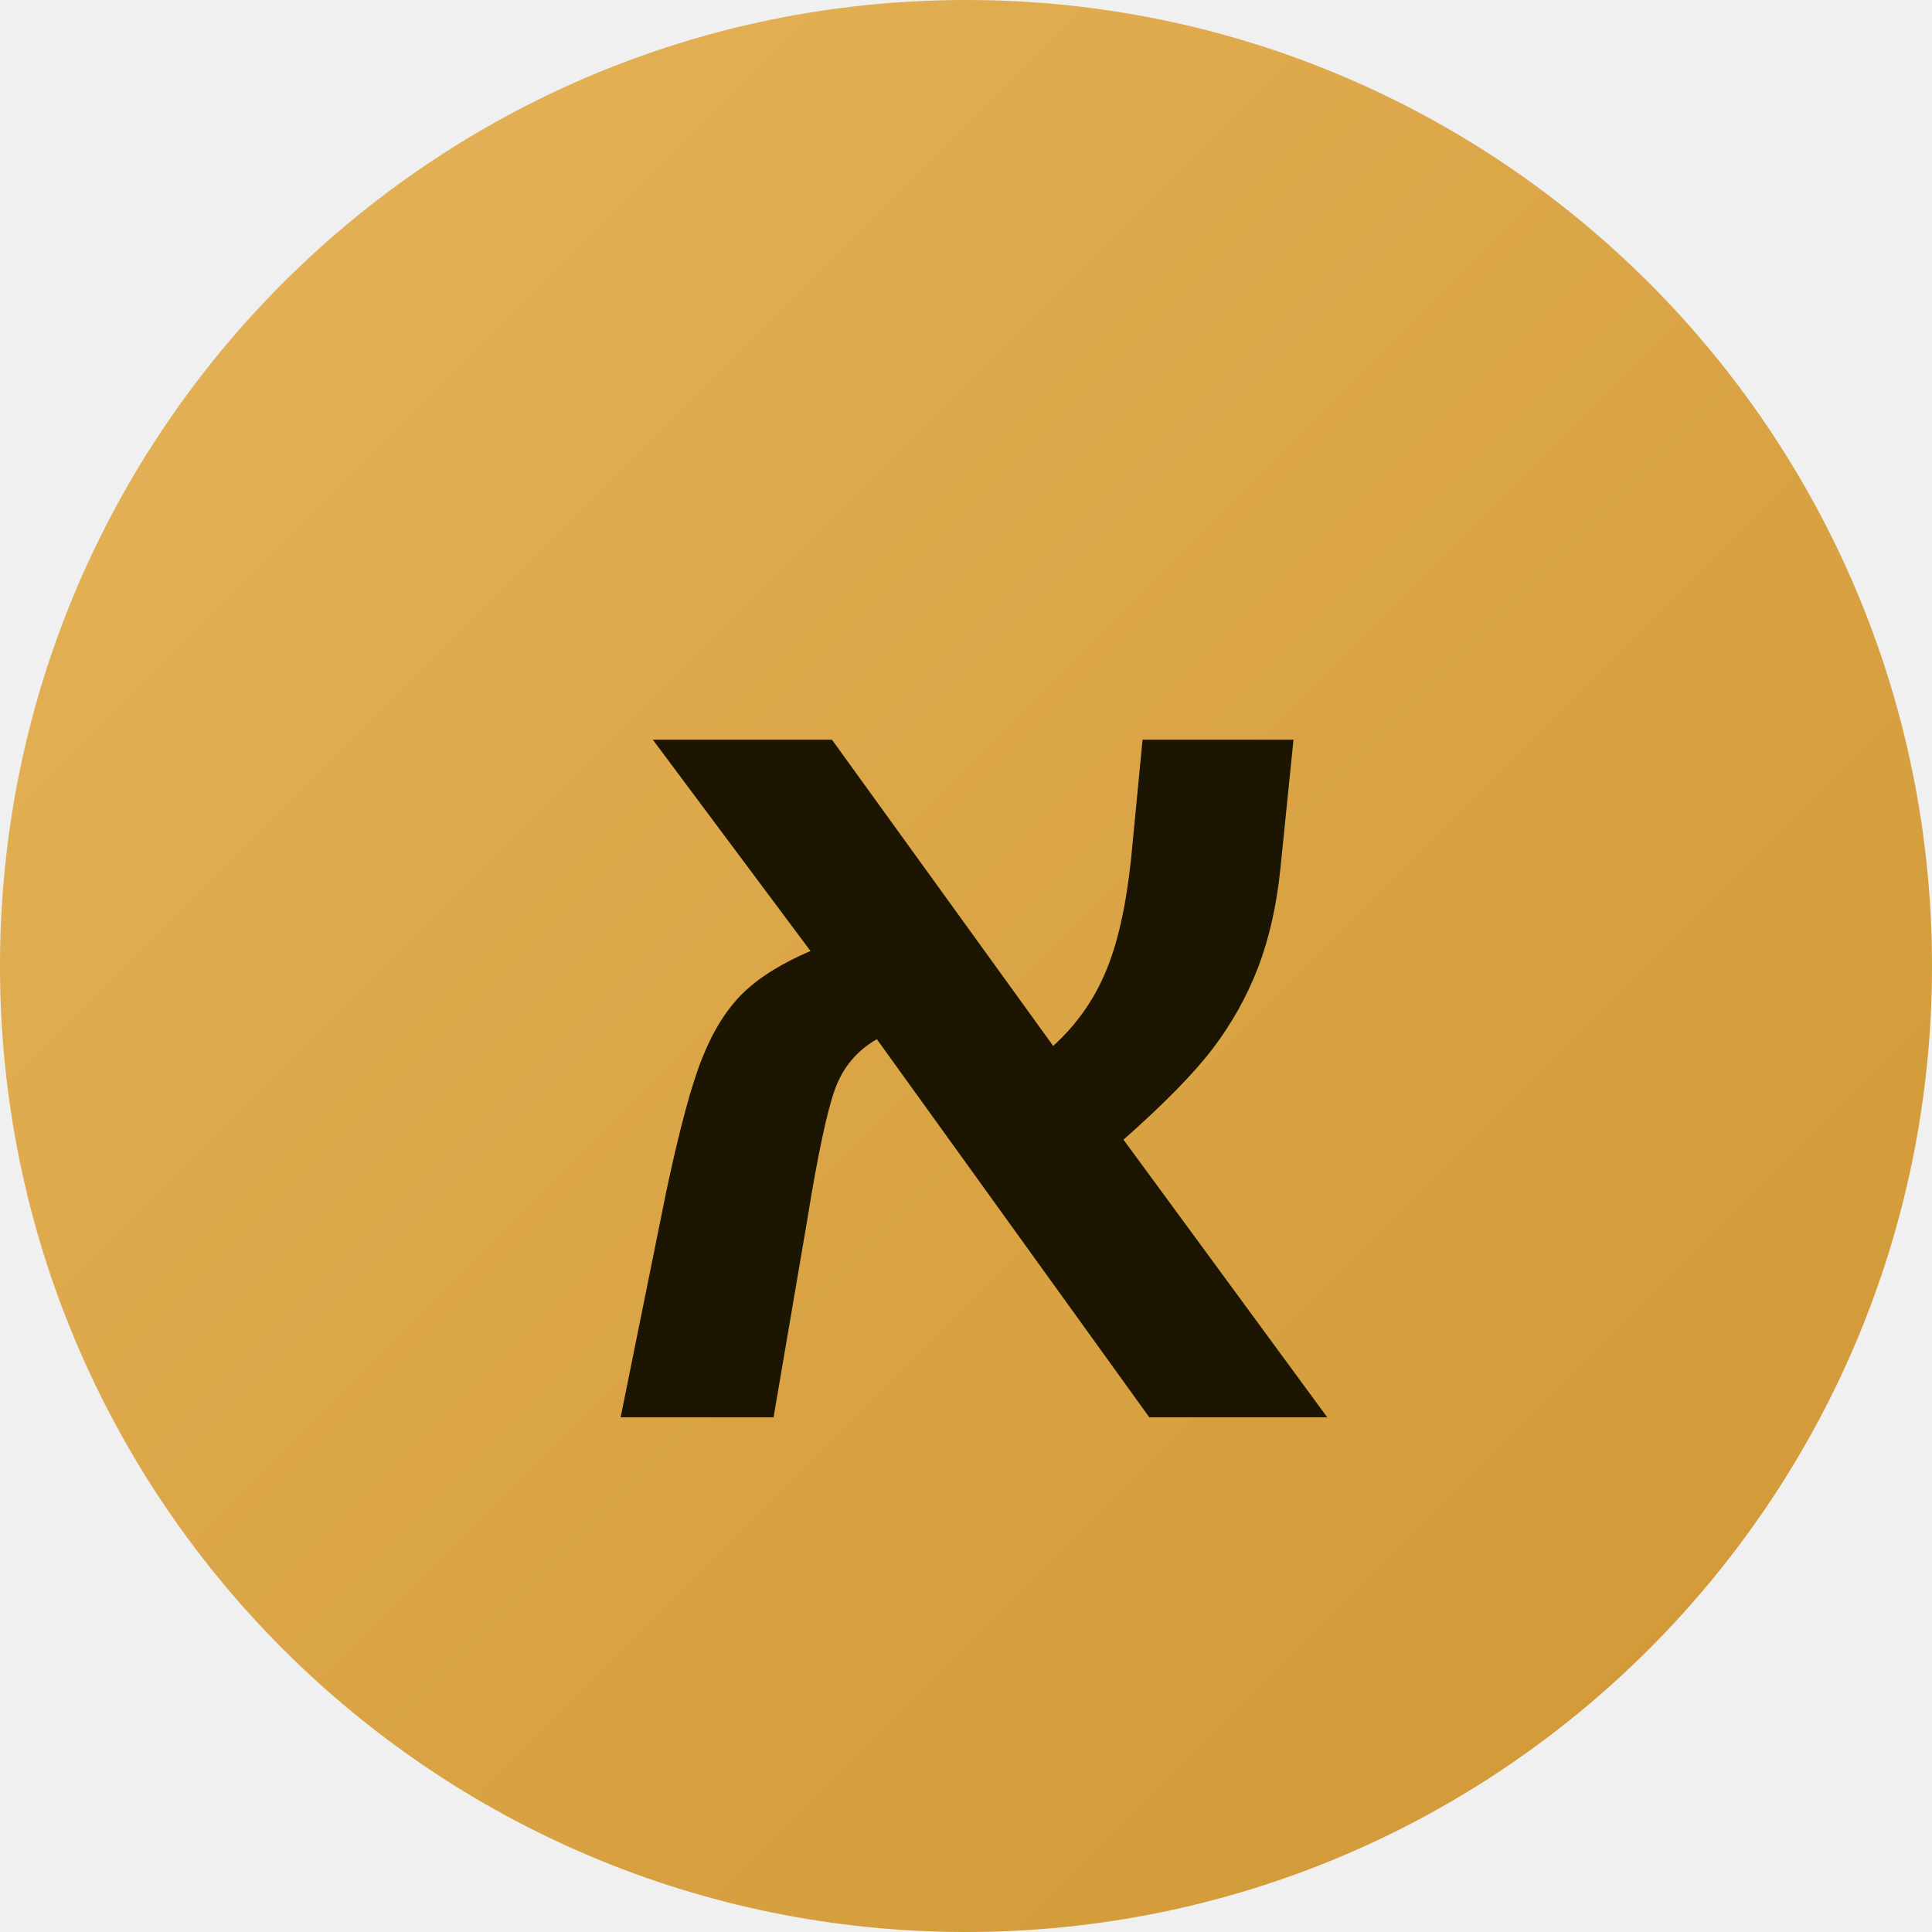
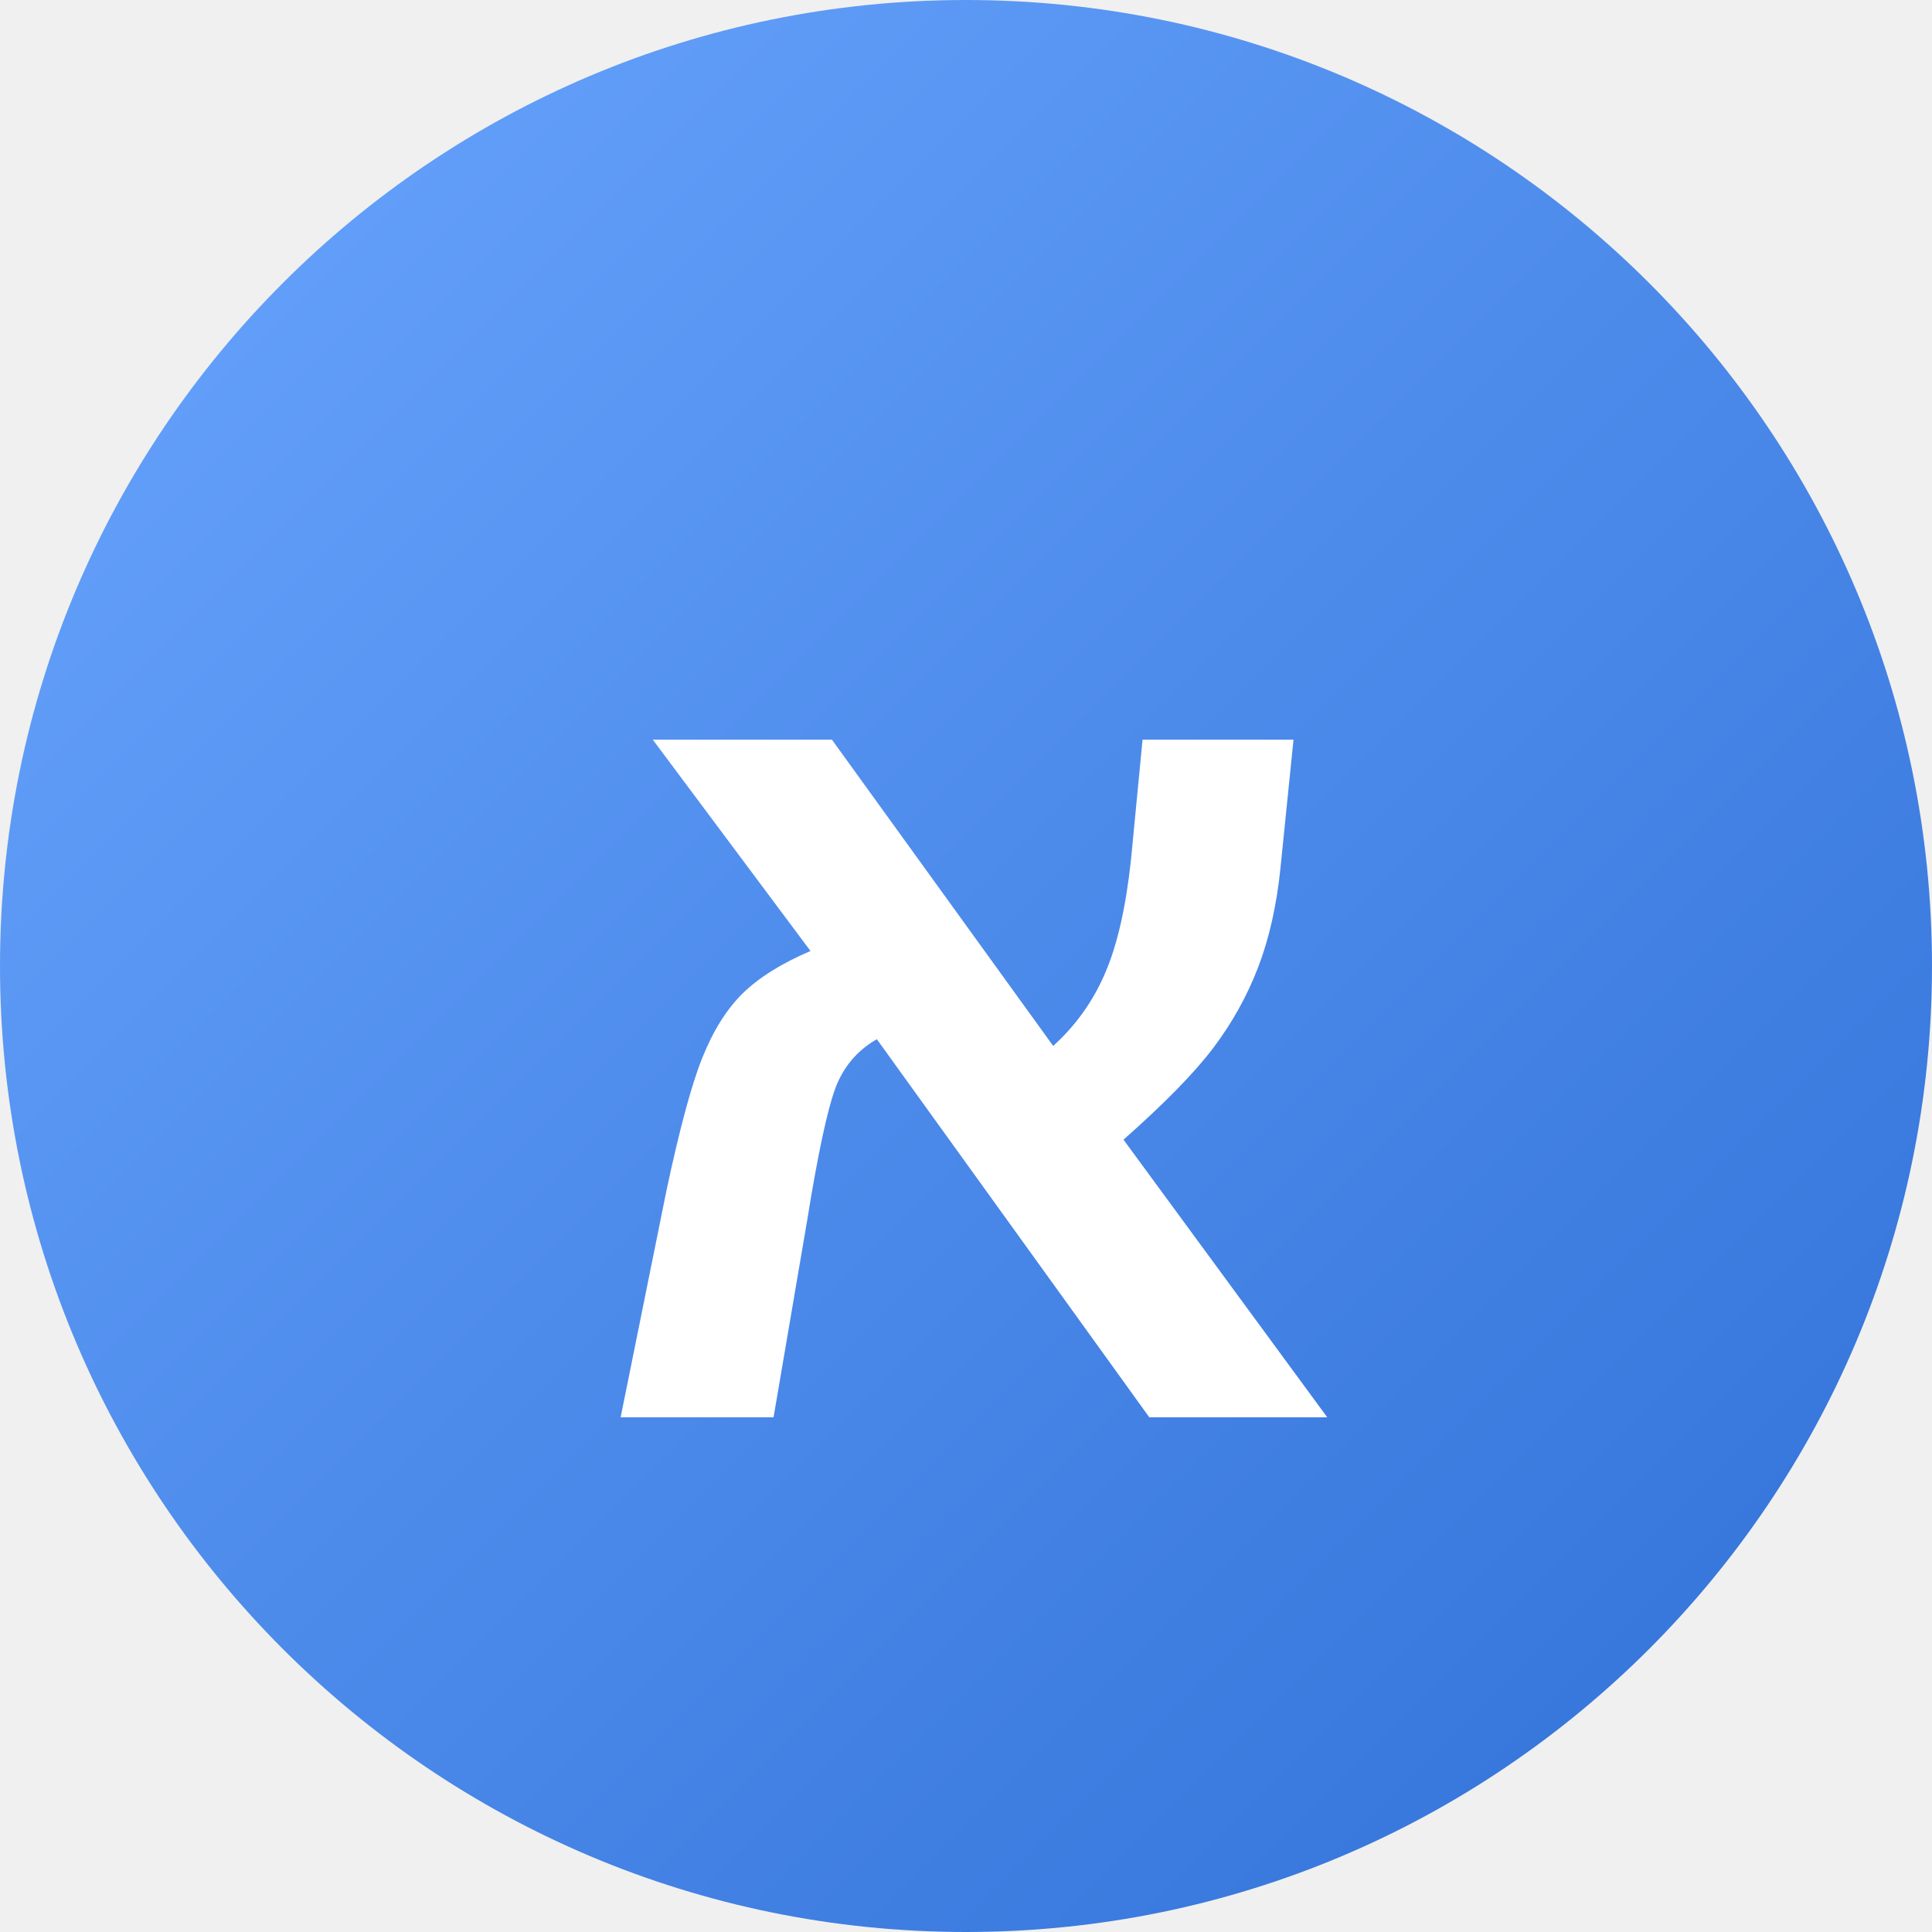
<svg xmlns="http://www.w3.org/2000/svg" viewBox="0 0 76 76" role="img" aria-label="איתן שמעוני">
  <defs>
    <linearGradient id="ga" x1="0" y1="0" x2="1" y2="1">
-       <stop offset="0" stop-color="#e6b45a" />
-       <stop offset="1" stop-color="#cf9633" />
+       <stop offset="0" stop-color="#6aa6ff" />
+       <stop offset="1" stop-color="#2f6fd6" />
    </linearGradient>
  </defs>
  <rect x="0" y="0" width="76" height="76" rx="38" fill="url(#ga)" />
-   <text x="38" y="40.5" text-anchor="middle" dominant-baseline="central" font-family="Assistant, 'Segoe UI', Arial, sans-serif" font-weight="700" font-size="44" fill="#1b1502">א</text>
+   <text x="38" y="40.5" text-anchor="middle" dominant-baseline="central" font-family="Assistant, 'Segoe UI', Arial, sans-serif" font-weight="700" font-size="44" fill="#ffffff">א</text>
</svg>
